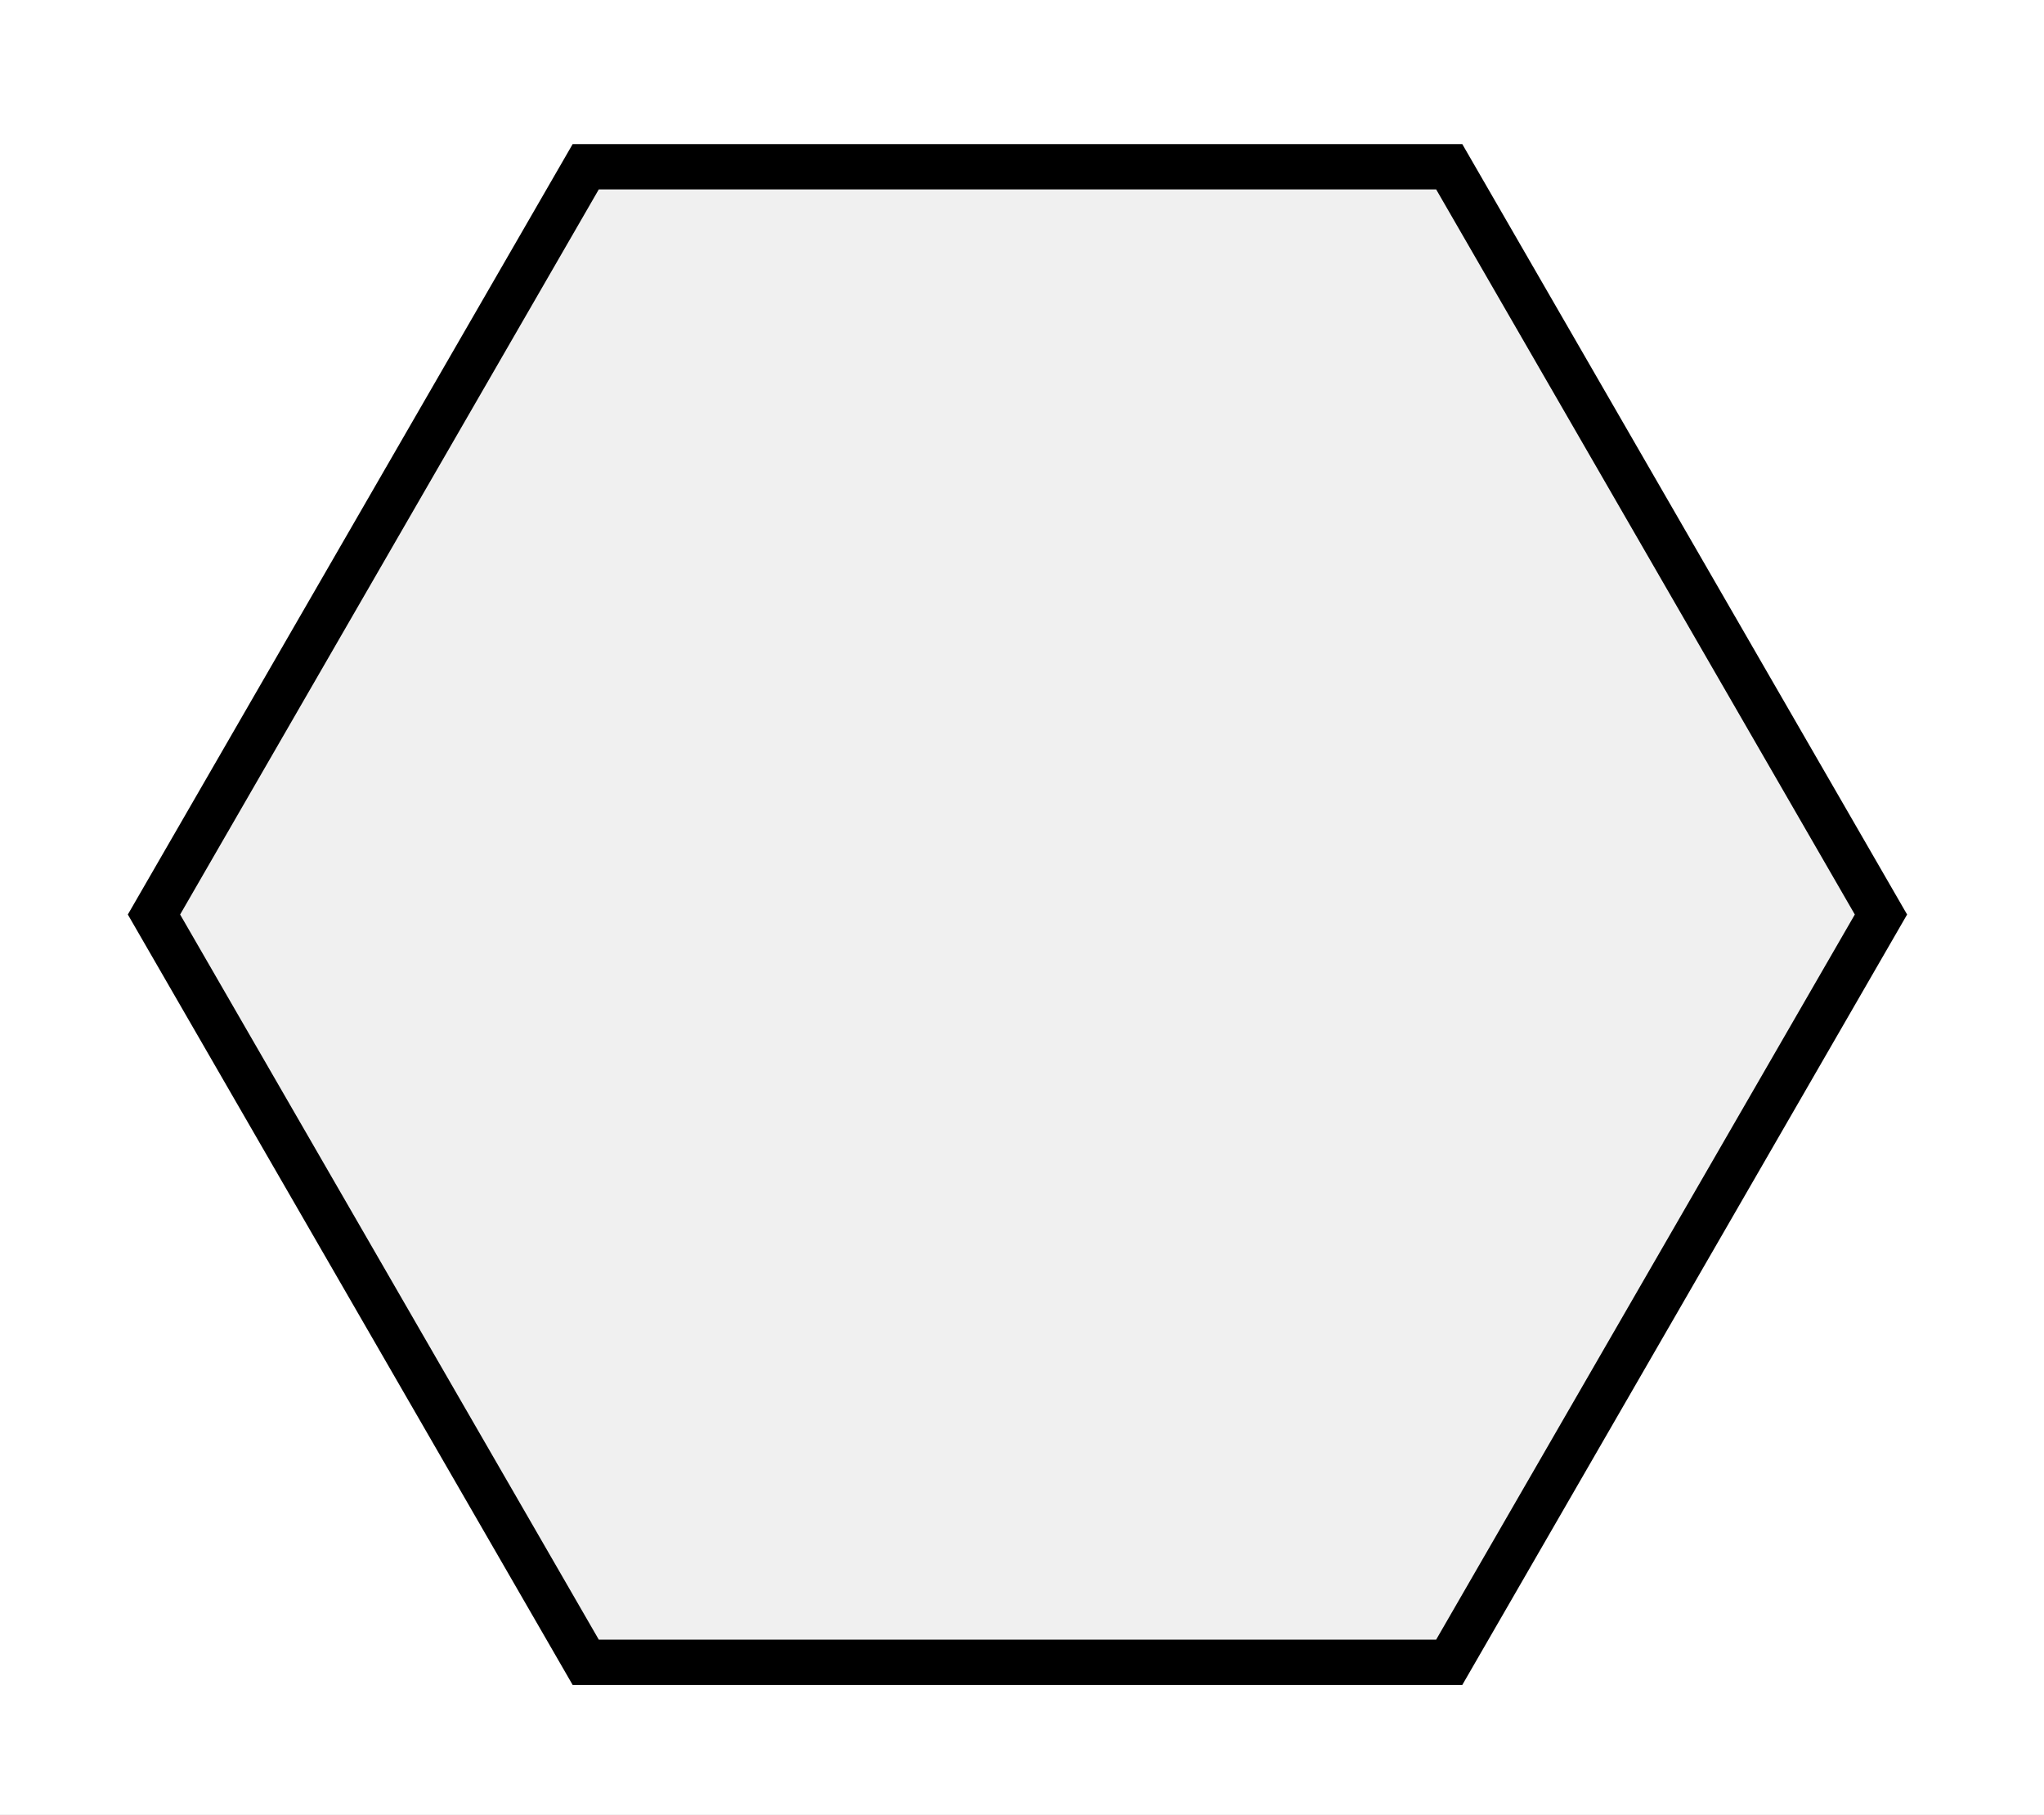
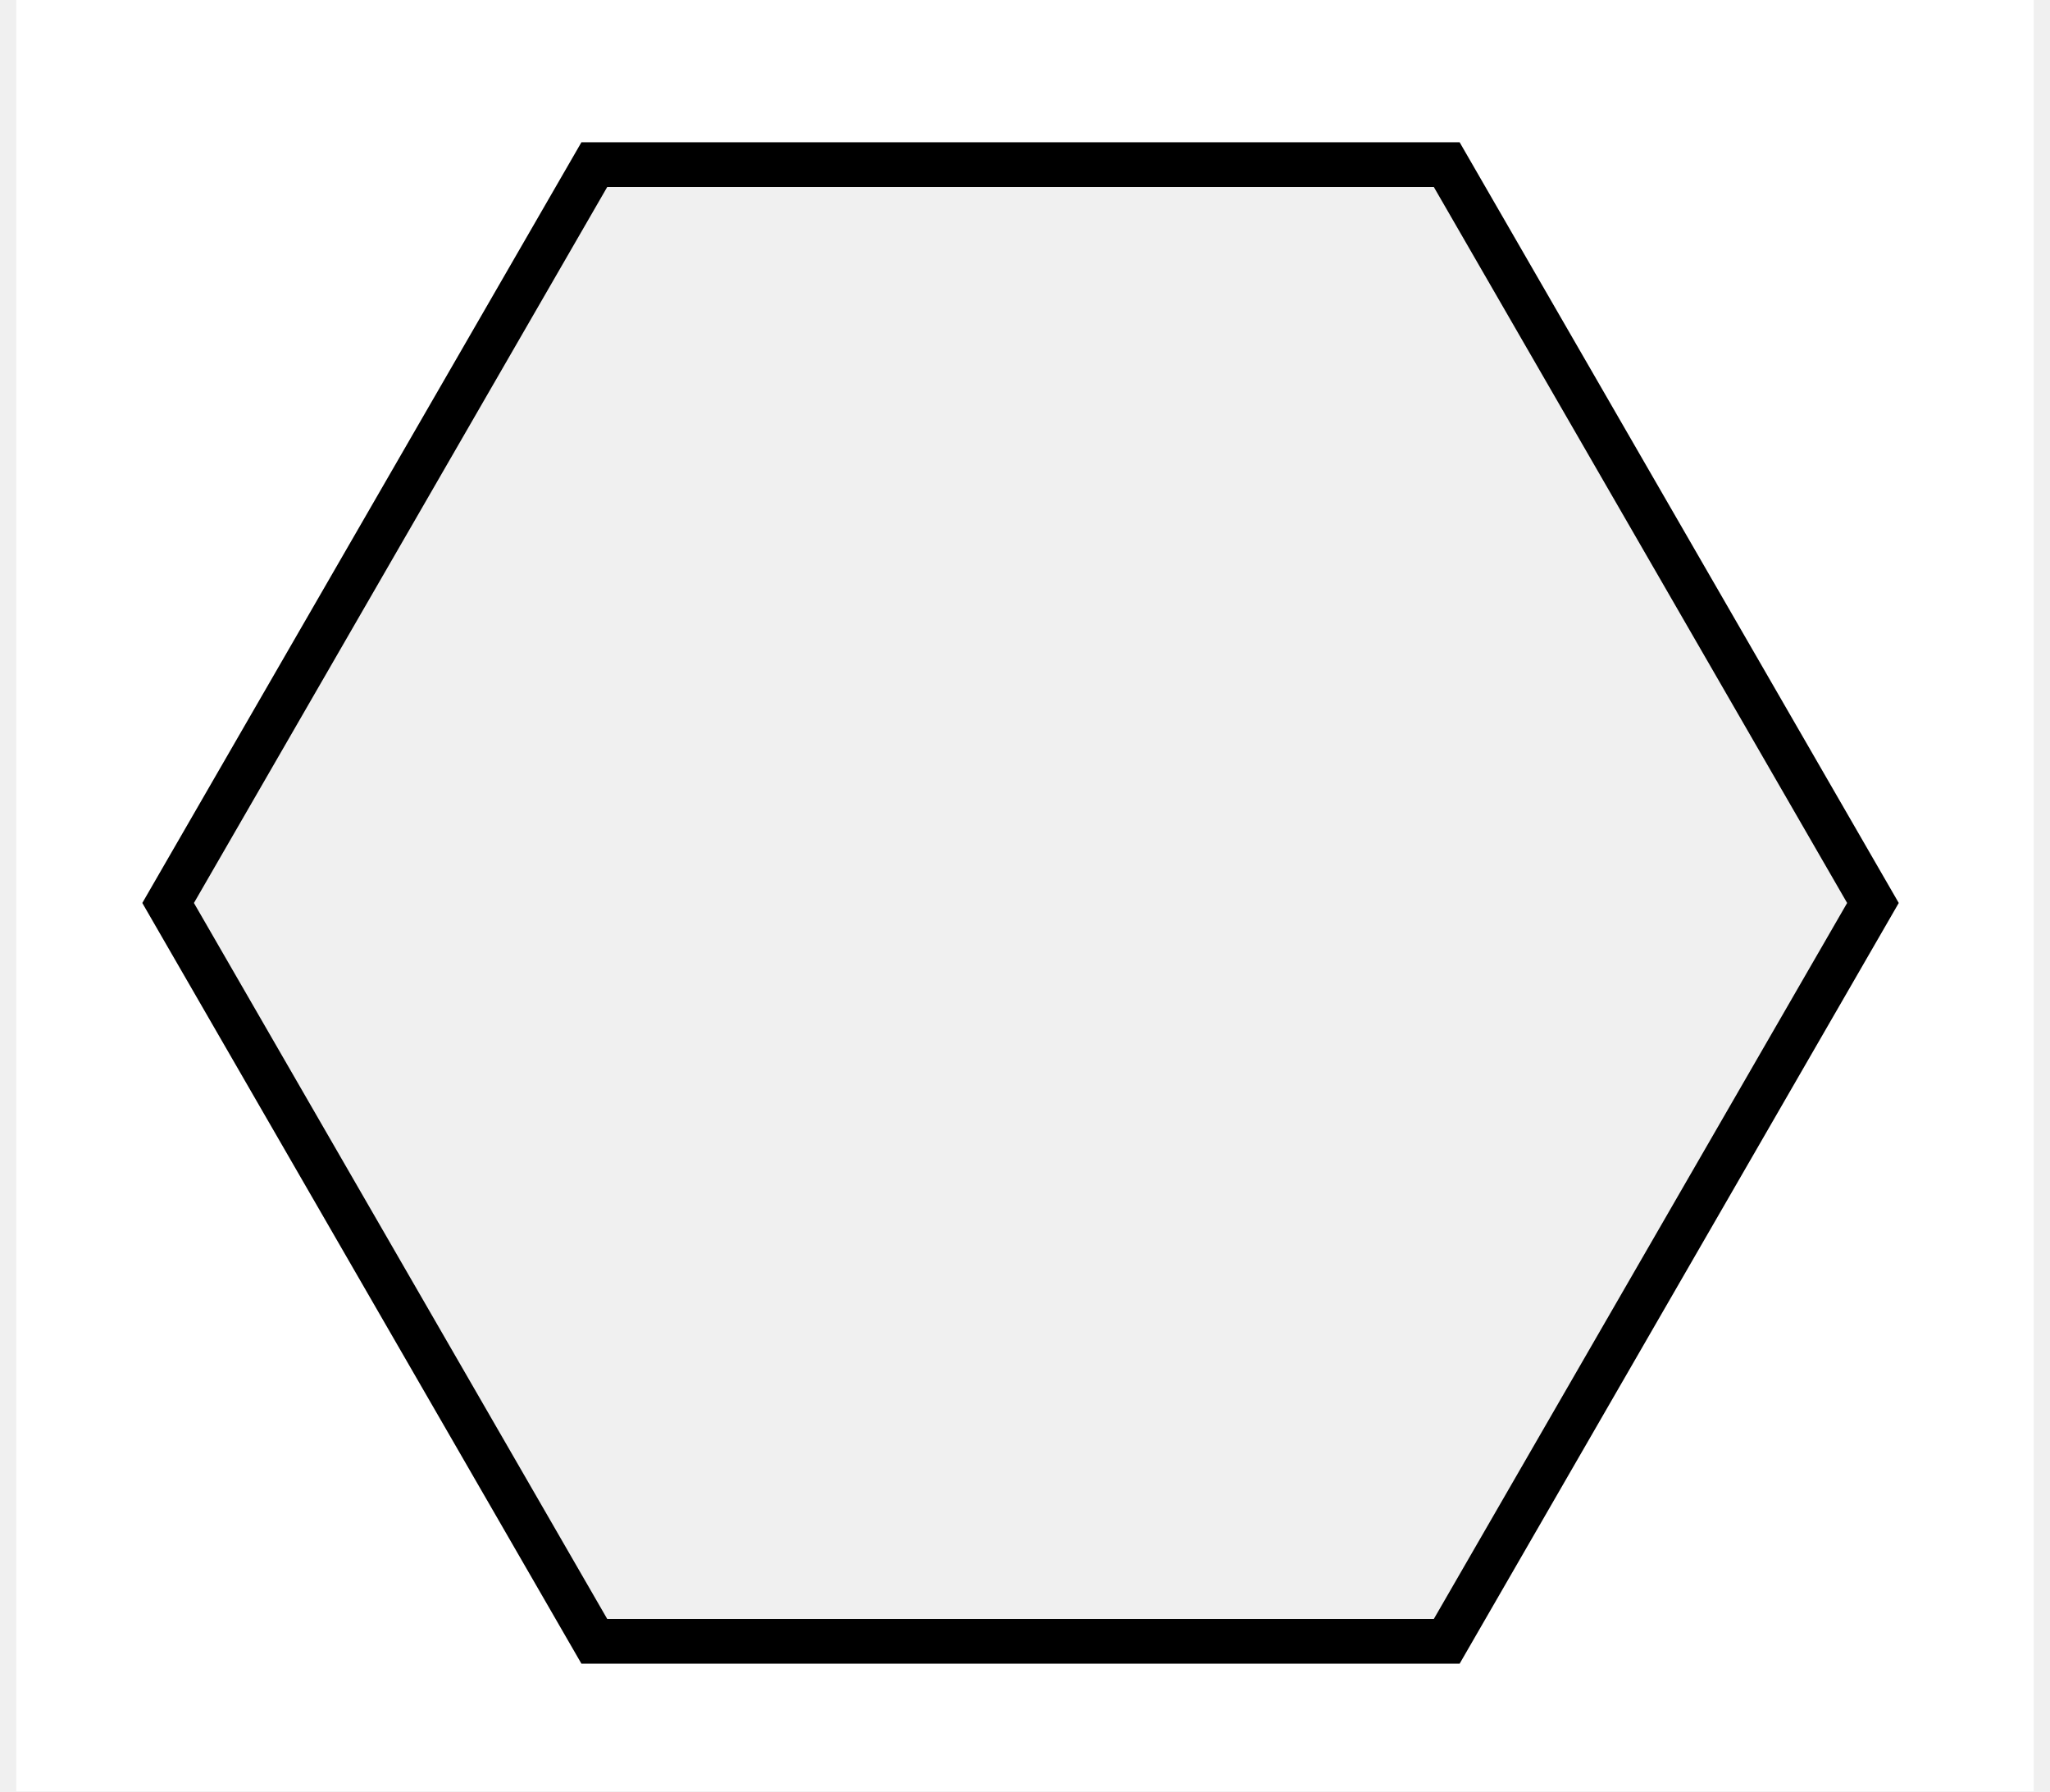
- <svg xmlns="http://www.w3.org/2000/svg" xmlns:xlink="http://www.w3.org/1999/xlink" width="677" height="601">
+ <svg xmlns="http://www.w3.org/2000/svg" xmlns:xlink="http://www.w3.org/1999/xlink" width="103px" height="90px" viewBox="0 0 677 601">
  <defs>
    <symbol id="hex">
      <polygon points="623,302.914 480,550.597 194,550.597 51,302.914 194,55.231 480,55.231 623,302.914 " />
    </symbol>
    <filter id="f1">
      <feGaussianBlur in="SourceGraphic" stdDeviation="2" />
    </filter>
  </defs>
  <mask id="mask">
    <rect x="0" y="0" width="677" height="601" fill="white" />
    <use xlink:href="#hex" style="fill:black" />
  </mask>
  <g>
    <rect x="0" y="0" width="677" height="601" fill="white" fill-opacity="1" mask="url(#mask)" />
    <use xlink:href="#hex" style="stroke:black; fill:none; stroke-width:15" />
  </g>
</svg>
